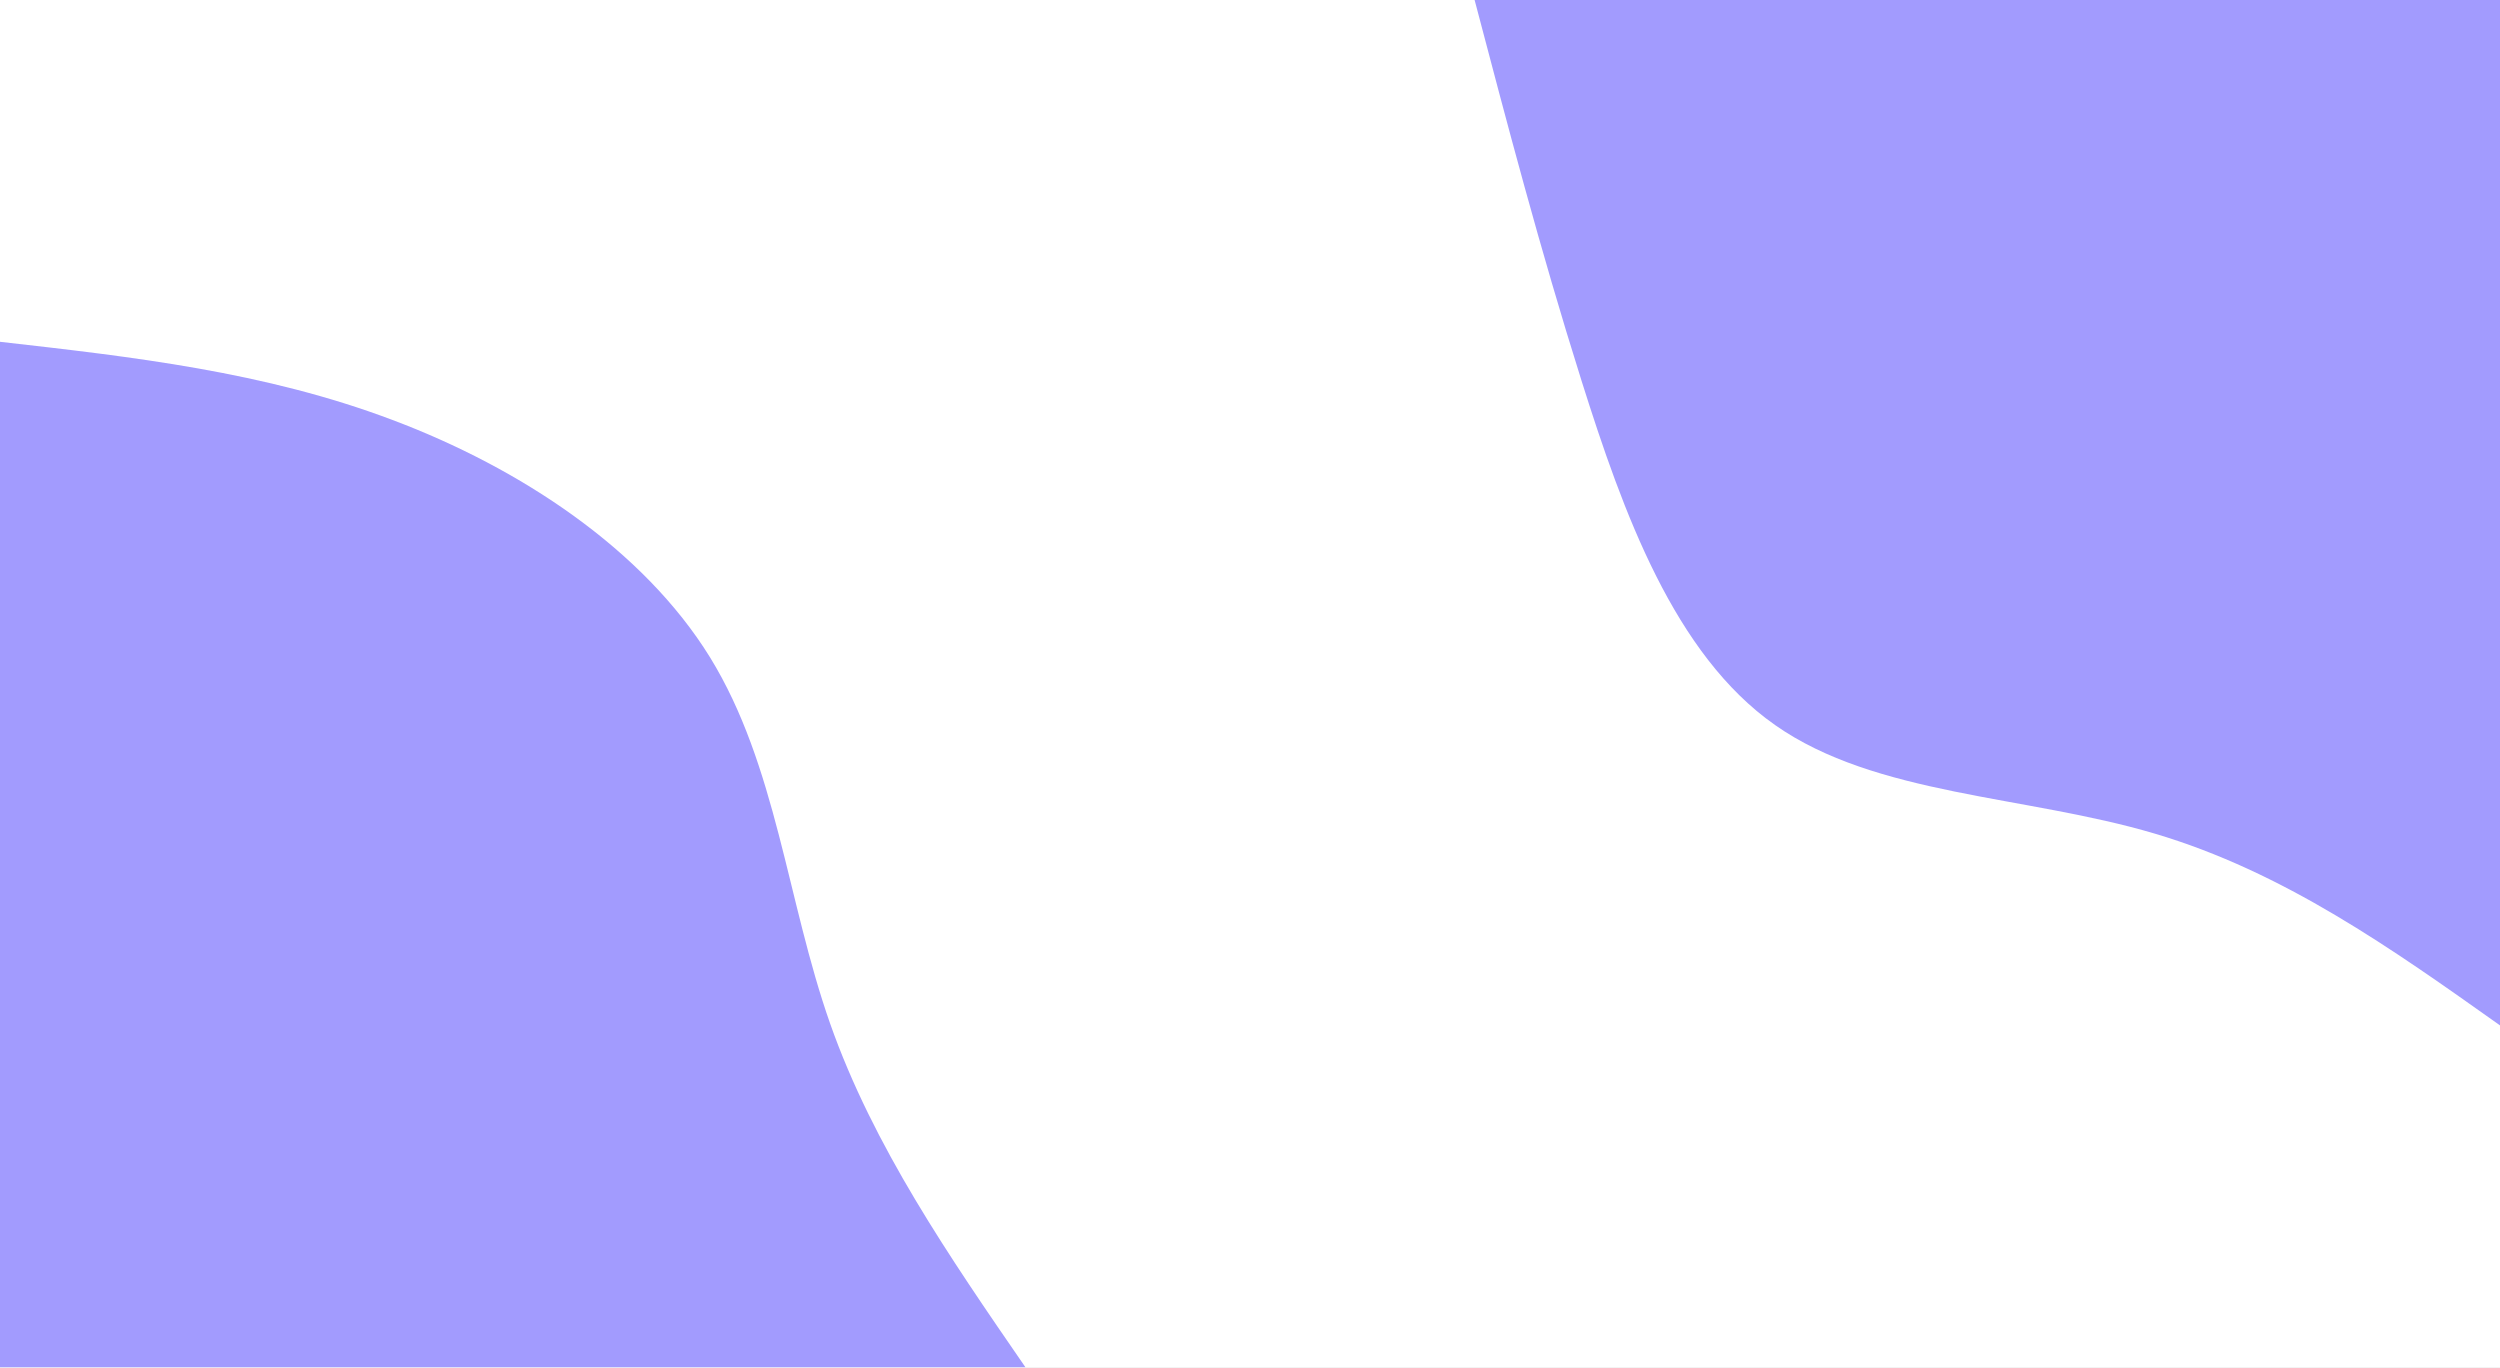
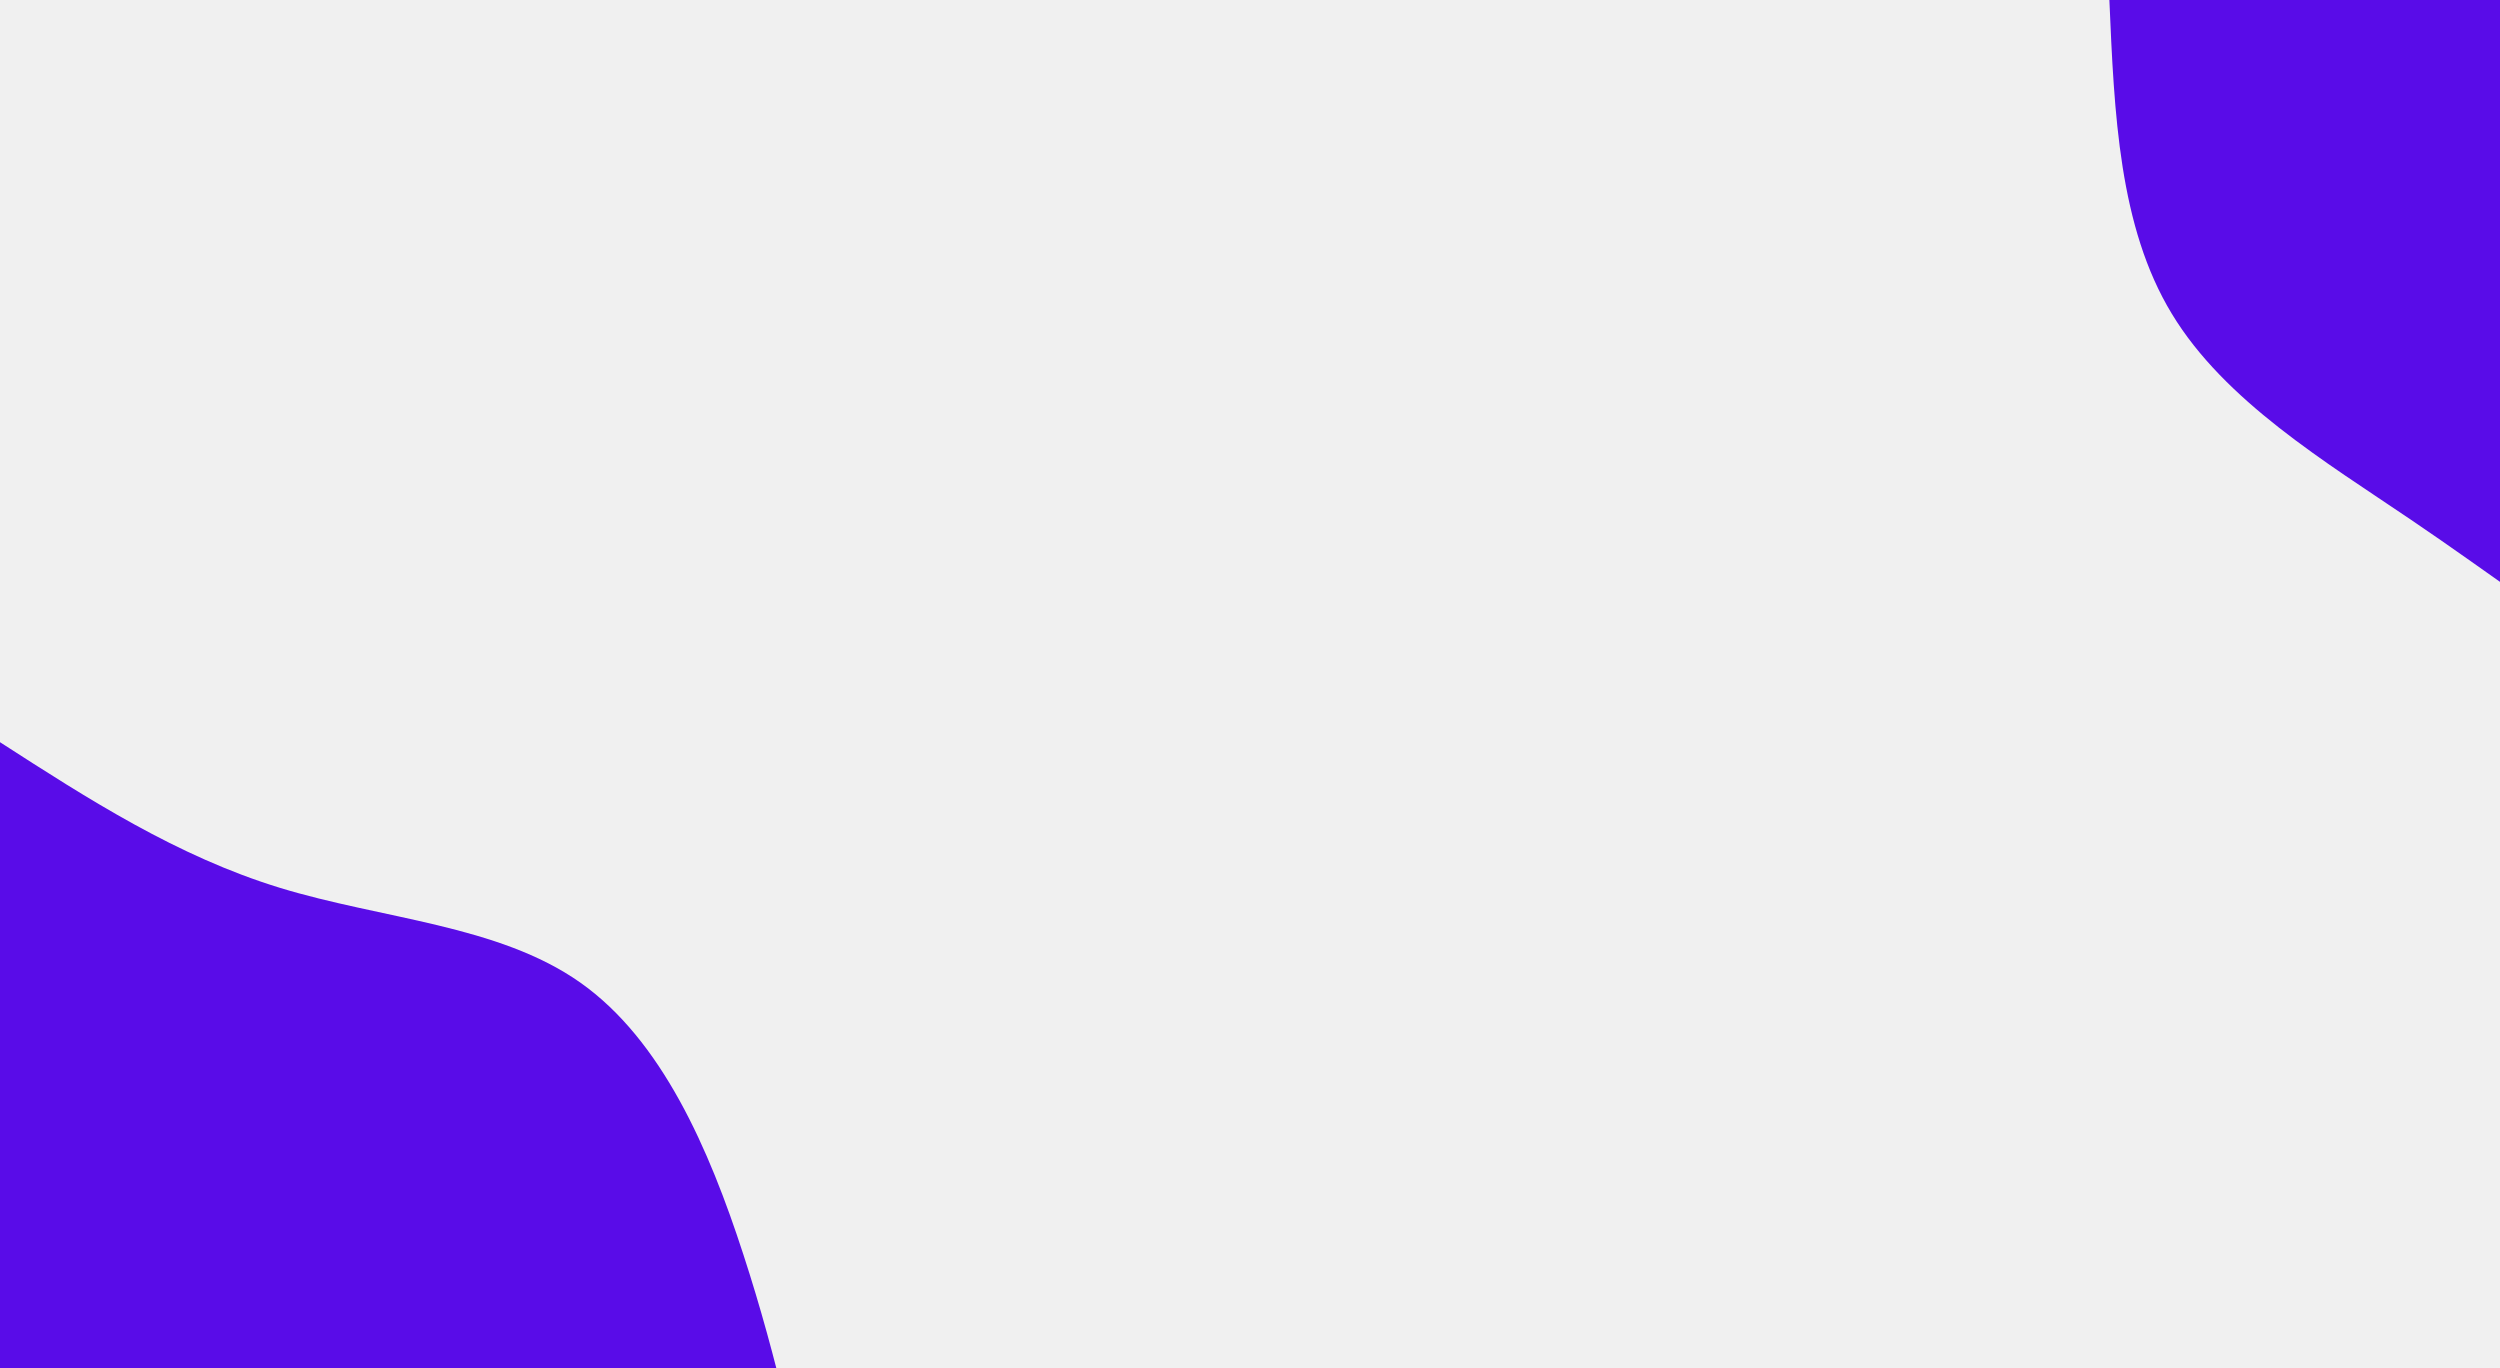
<svg xmlns="http://www.w3.org/2000/svg" id="visual" viewBox="0 0 1280 700" width="1280" height="700" version="1.1">
-   <rect x="0" y="0" width="1280" height="700" fill="#ffffff" />
-   <defs>
-     <linearGradient id="grad1_0" x1="45.3%" y1="0%" x2="100%" y2="100%">
-       <stop offset="13.429%" stop-color="#ffffff" stop-opacity="1" />
-       <stop offset="86.571%" stop-color="#ffffff" stop-opacity="1" />
-     </linearGradient>
-   </defs>
-   <defs>
-     <linearGradient id="grad2_0" x1="0%" y1="0%" x2="54.7%" y2="100%">
-       <stop offset="13.429%" stop-color="#ffffff" stop-opacity="1" />
-       <stop offset="86.571%" stop-color="#ffffff" stop-opacity="1" />
-     </linearGradient>
-   </defs>
-   <g transform="translate(1280, 0)">
-     <path d="M0 525C-55.4 485.7 -110.7 446.4 -176.8 426.8C-242.9 407.2 -319.7 407.4 -371.2 371.2C-422.7 335.1 -448.9 262.7 -470.3 194.8C-491.7 126.9 -508.3 63.4 -525 0L0 0Z" fill="#a29bfe" />
+   <rect x="0" y="0" width="1280" height="700" fill="transparent" />
+   <g transform="translate(1500, 0)">
+     <path d="M0 420C-50.7 396.8 -101.3 373.7 -144.3 348.3C-187.2 322.9 -222.4 295.3 -265.9 265.9C-309.3 236.5 -361 205.3 -388 160.7C-415.1 116.1 -417.5 58.1 -420 0L0 0Z" fill="#590ce8" />
  </g>
-   <g transform="translate(0, 700)">
-     <path d="M0 -525C67.8 -517.3 135.5 -509.7 200.9 -485C266.3 -460.4 329.3 -418.8 363.5 -363.5C397.6 -308.1 402.9 -238.9 425 -176C447.1 -113.2 486 -56.6 525 0L0 0Z" fill="#a29bfe" />
+   <g transform="translate(0, 800)" fill="#590ce8">
+     <defs>
+       <linearGradient gradientTransform="rotate(30)" id="grad">
+         <stop offset="45%" stopColor="#00CC99" />
+         <stop offset="99%" stopColor="#5352ed" />
+       </linearGradient>
+     </defs>
+     <path d="M0 -420C45.3 -390.8 90.7 -361.6 143.1 -345.5C195.6 -329.4 255.1 -326.5 297 -297C338.9 -267.5 363.1 -211.6 380.6 -157.7C398.2 -103.8 409.1 -51.9 420 0L0 0Z" fill="#590ce8" />
  </g>
</svg>
